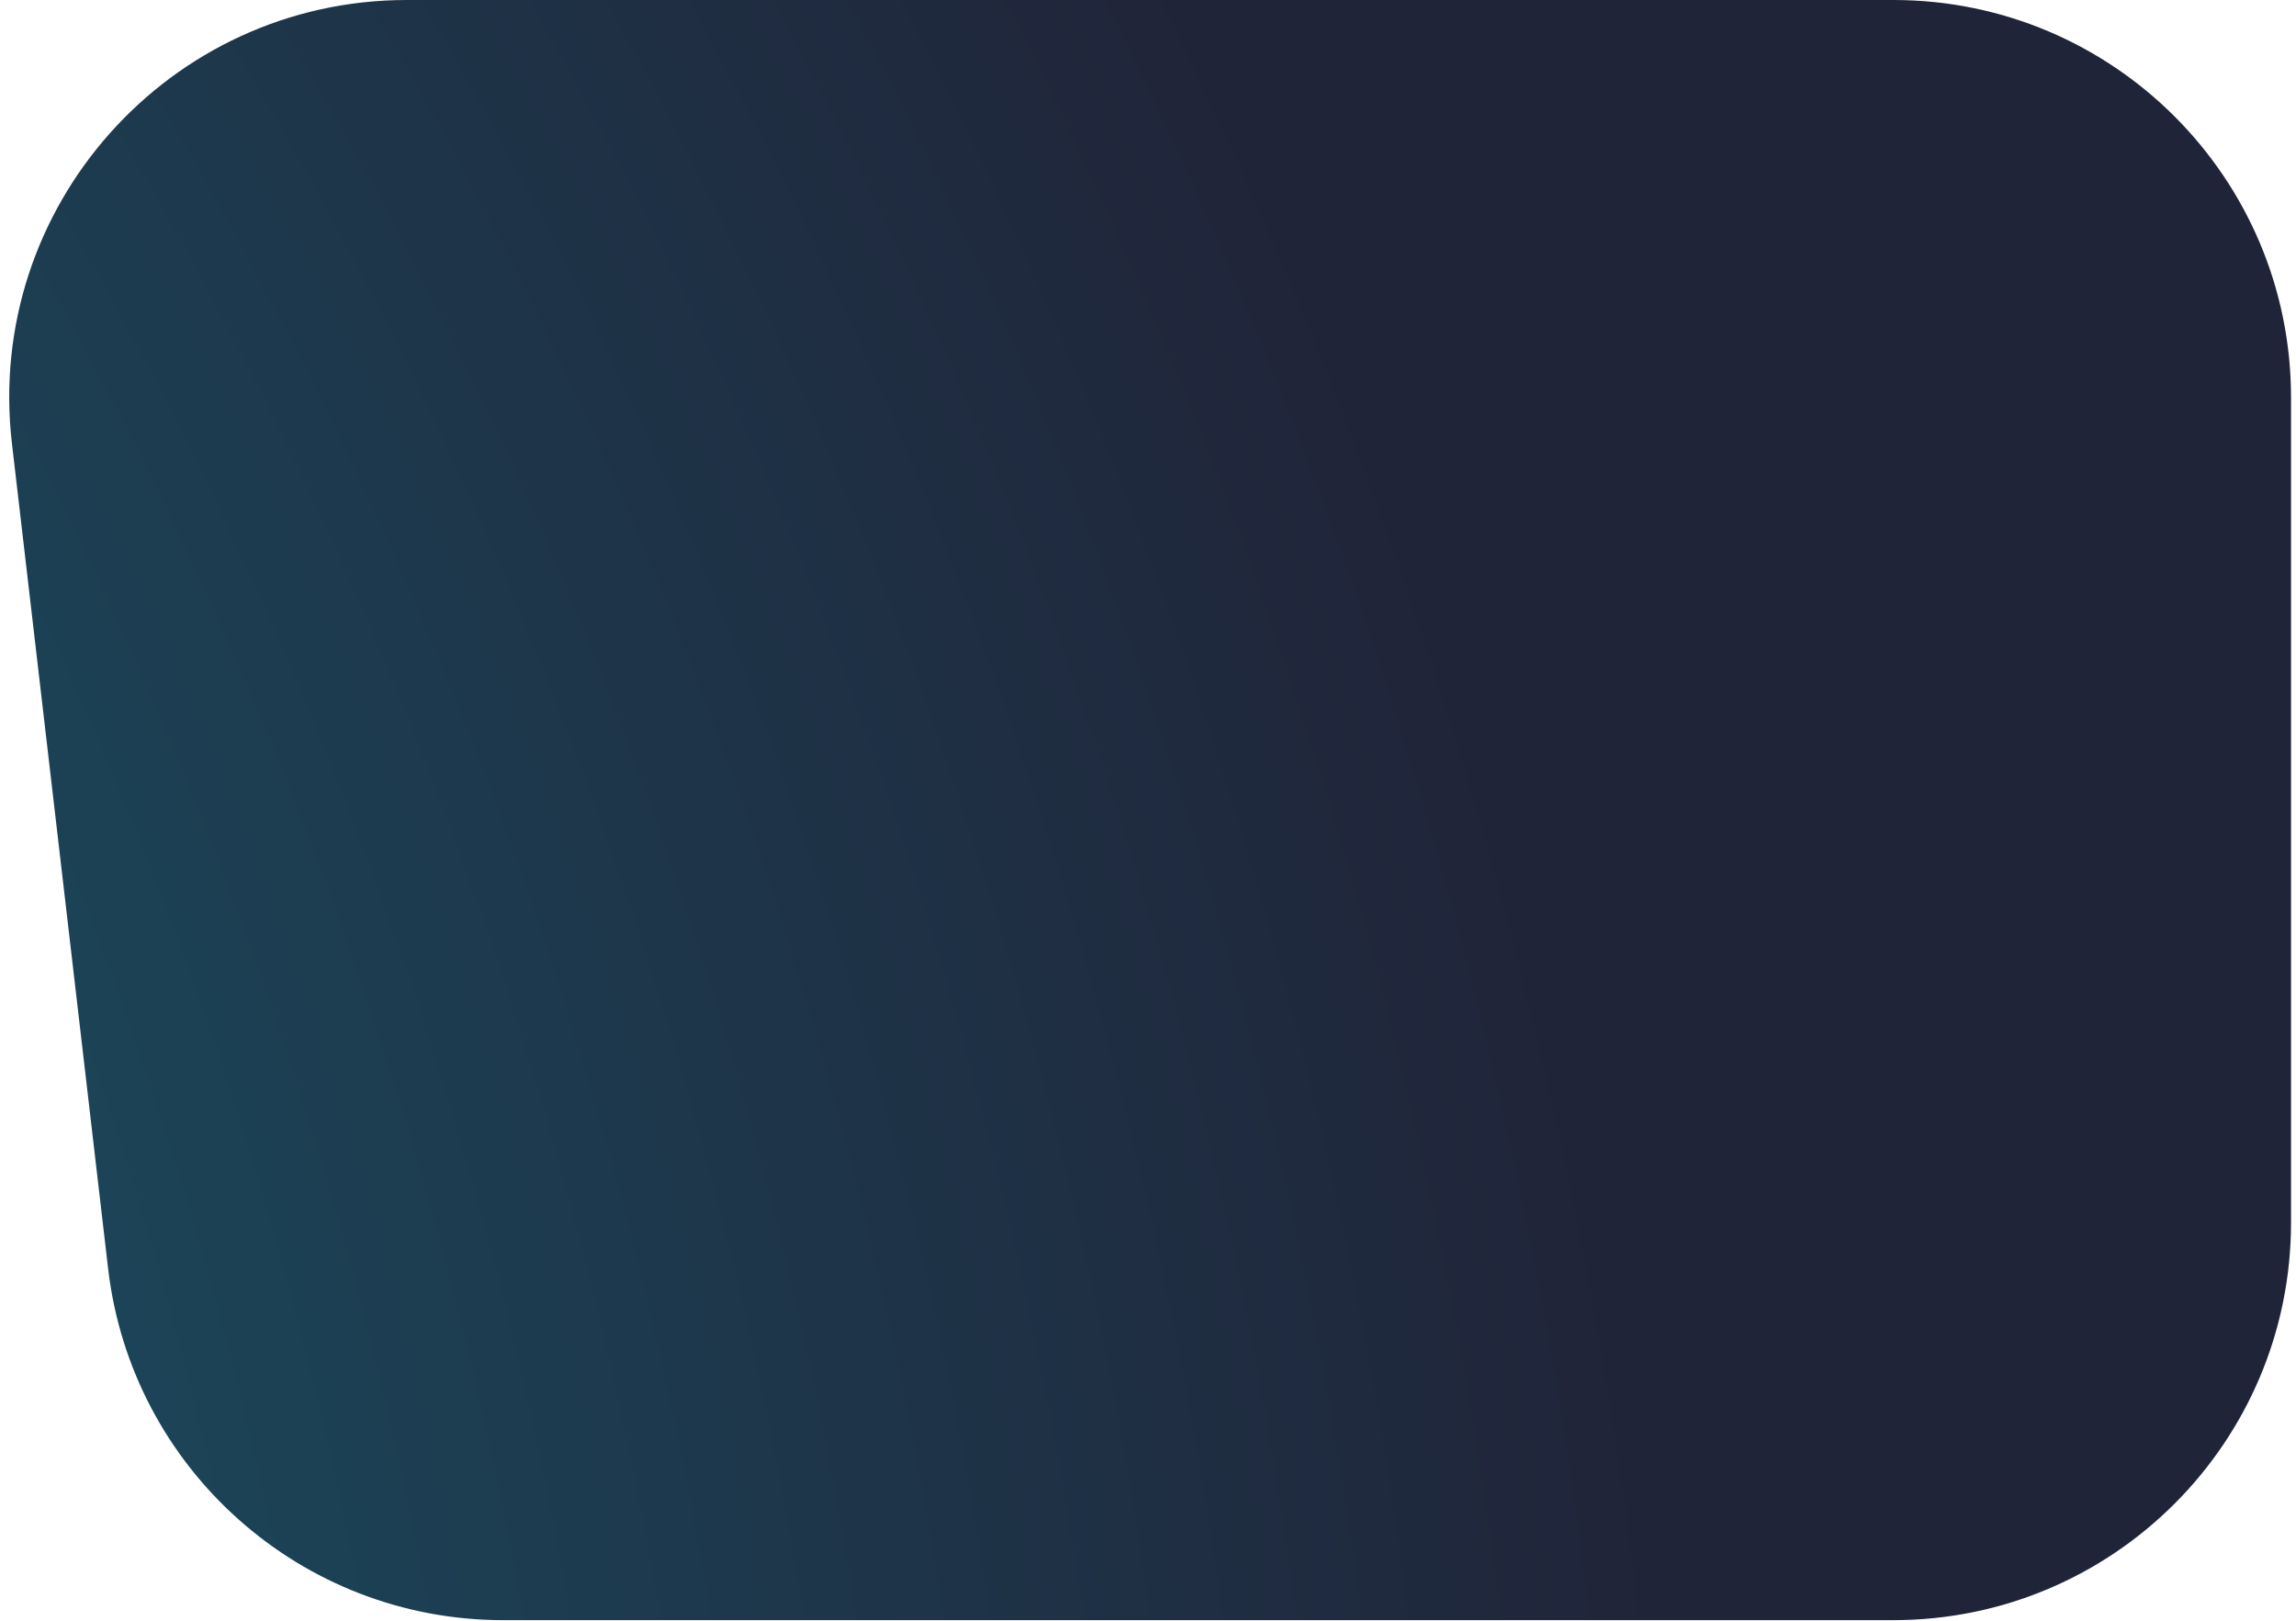
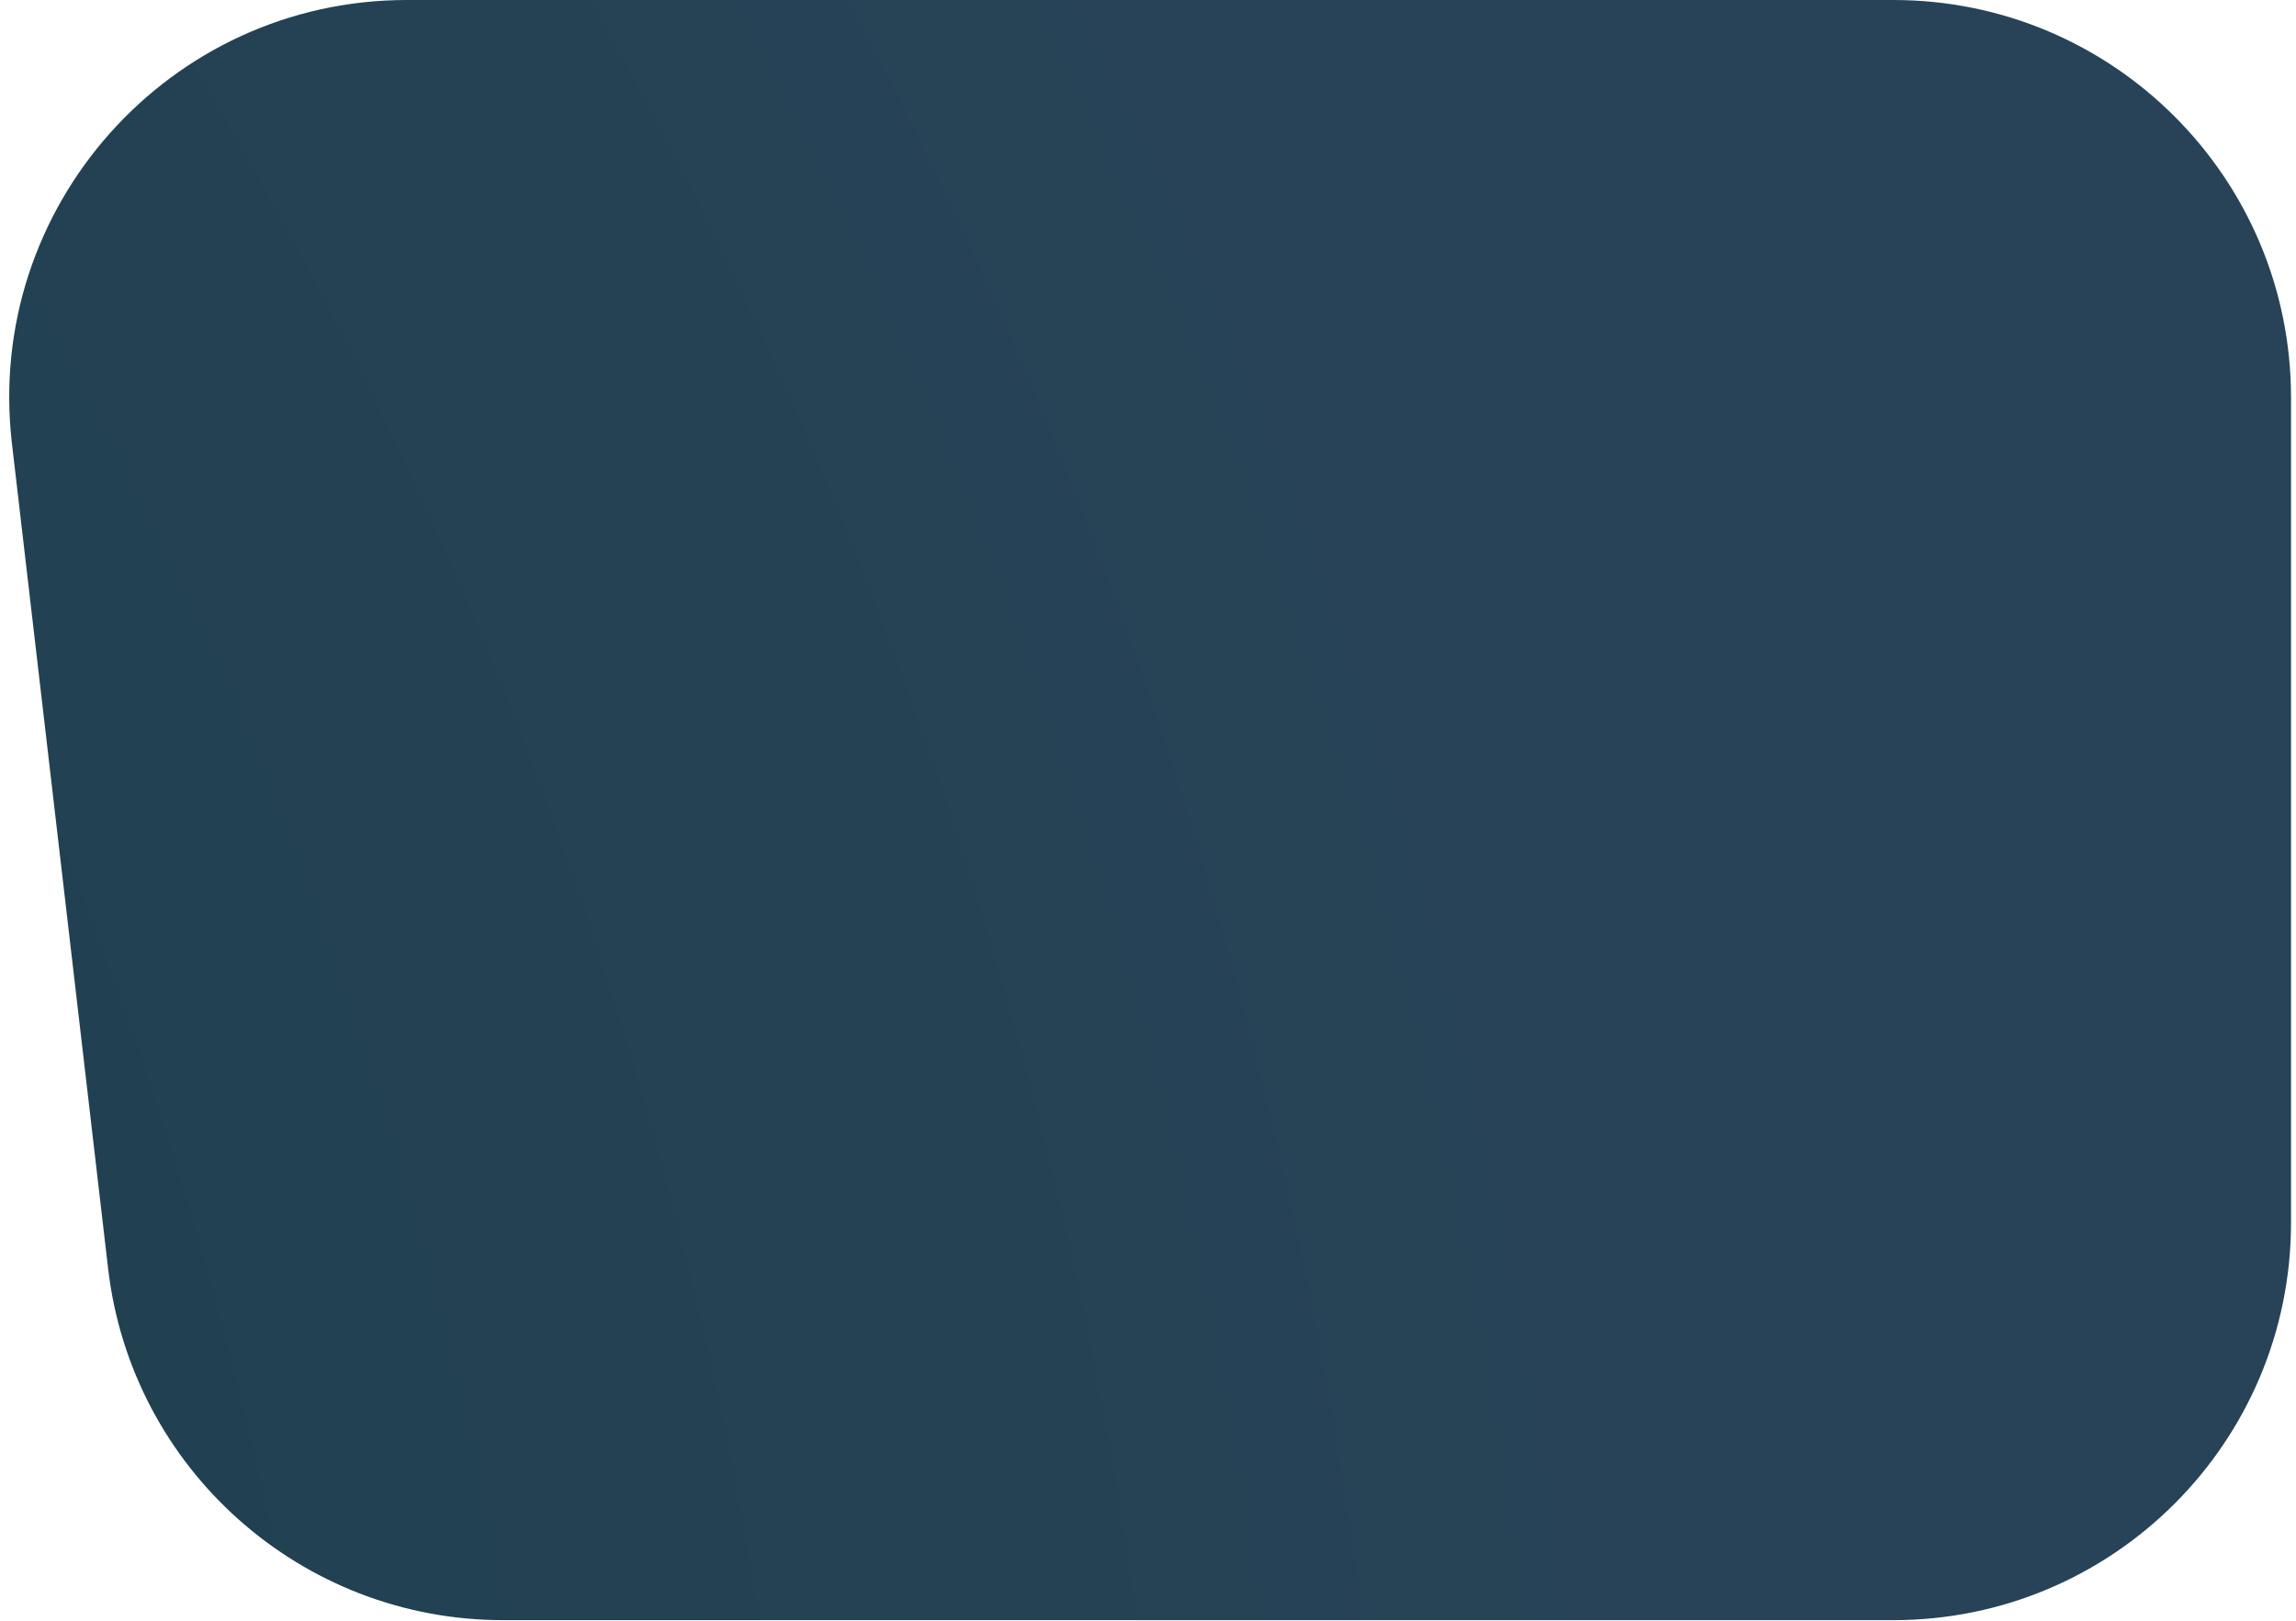
- <svg xmlns="http://www.w3.org/2000/svg" width="100%" height="100%" preserveAspectRatio="none" viewBox="0 0 231 163" fill="none">
-   <path d="M1.202 44.631C-1.568 20.866 17.007 1.79079e-06 40.933 1.59009e-06L190.5 3.35522e-07C212.591 1.50218e-07 230.5 17.909 230.5 40L230.5 123C230.5 145.091 212.591 163 190.5 163L50.608 163C30.308 163 13.228 147.794 10.877 127.631L1.202 44.631Z" fill="url(#paint0_radial_197_183)" />
+ <svg xmlns="http://www.w3.org/2000/svg" width="231" height="163" viewBox="0 0 231 163" fill="none">
+   <path d="M1.202 44.631C-1.568 20.866 17.007 1.79079e-06 40.933 1.59009e-06L190.5 3.35522e-07C212.591 1.50218e-07 230.5 17.909 230.5 40L230.5 123C230.5 145.091 212.591 163 190.5 163L50.608 163C30.308 163 13.228 147.794 10.877 127.631L1.202 44.631Z" fill="url(#paint0_radial_724_198)" />
  <defs>
-     <radialGradient id="paint0_radial_197_183" cx="0" cy="0" r="1" gradientUnits="userSpaceOnUse" gradientTransform="translate(-613.42 350.254) rotate(-19.3652) scale(810.053 607.74)">
-       <stop stop-color="#09D6E2" />
-       <stop offset="1" stop-color="#202439" />
+     <radialGradient id="paint0_radial_724_198" cx="0" cy="0" r="1" gradientUnits="userSpaceOnUse" gradientTransform="translate(-613.42 350.254) rotate(-19.3652) scale(810.053 607.74)">
+       <stop offset="0.49" stop-color="#143C47" />
+       <stop offset="1" stop-color="#284357" />
    </radialGradient>
  </defs>
</svg>
